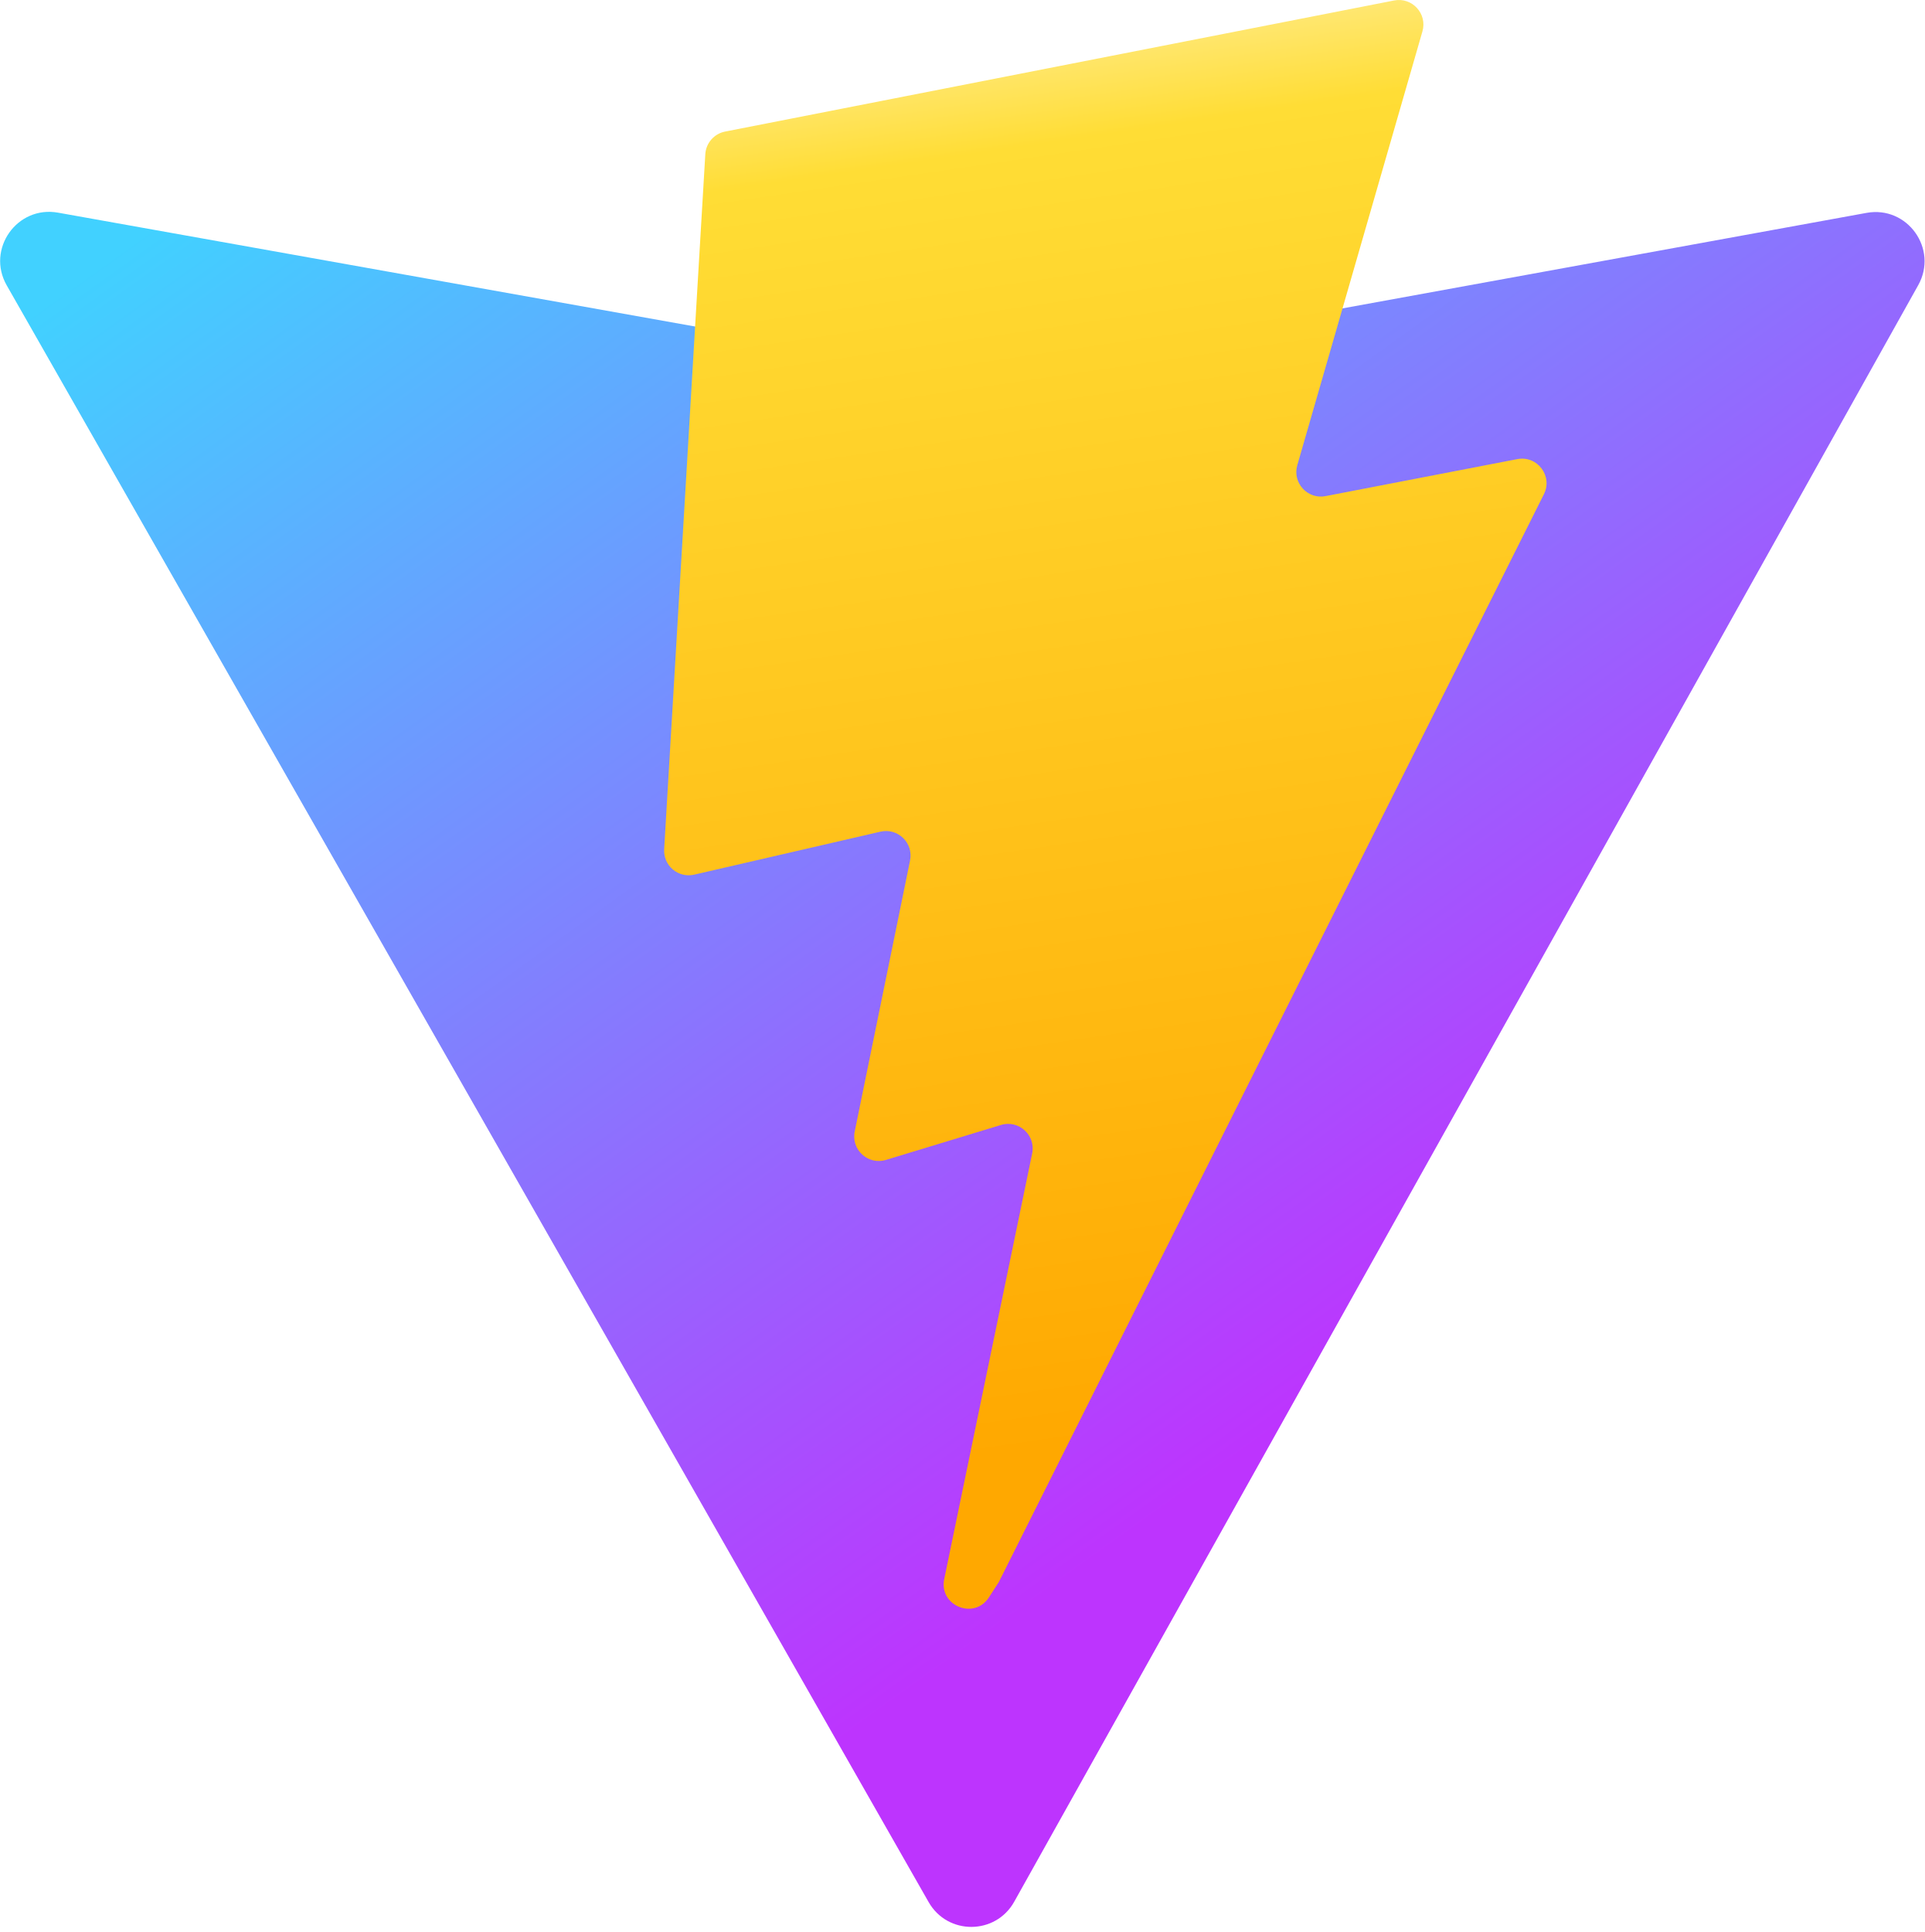
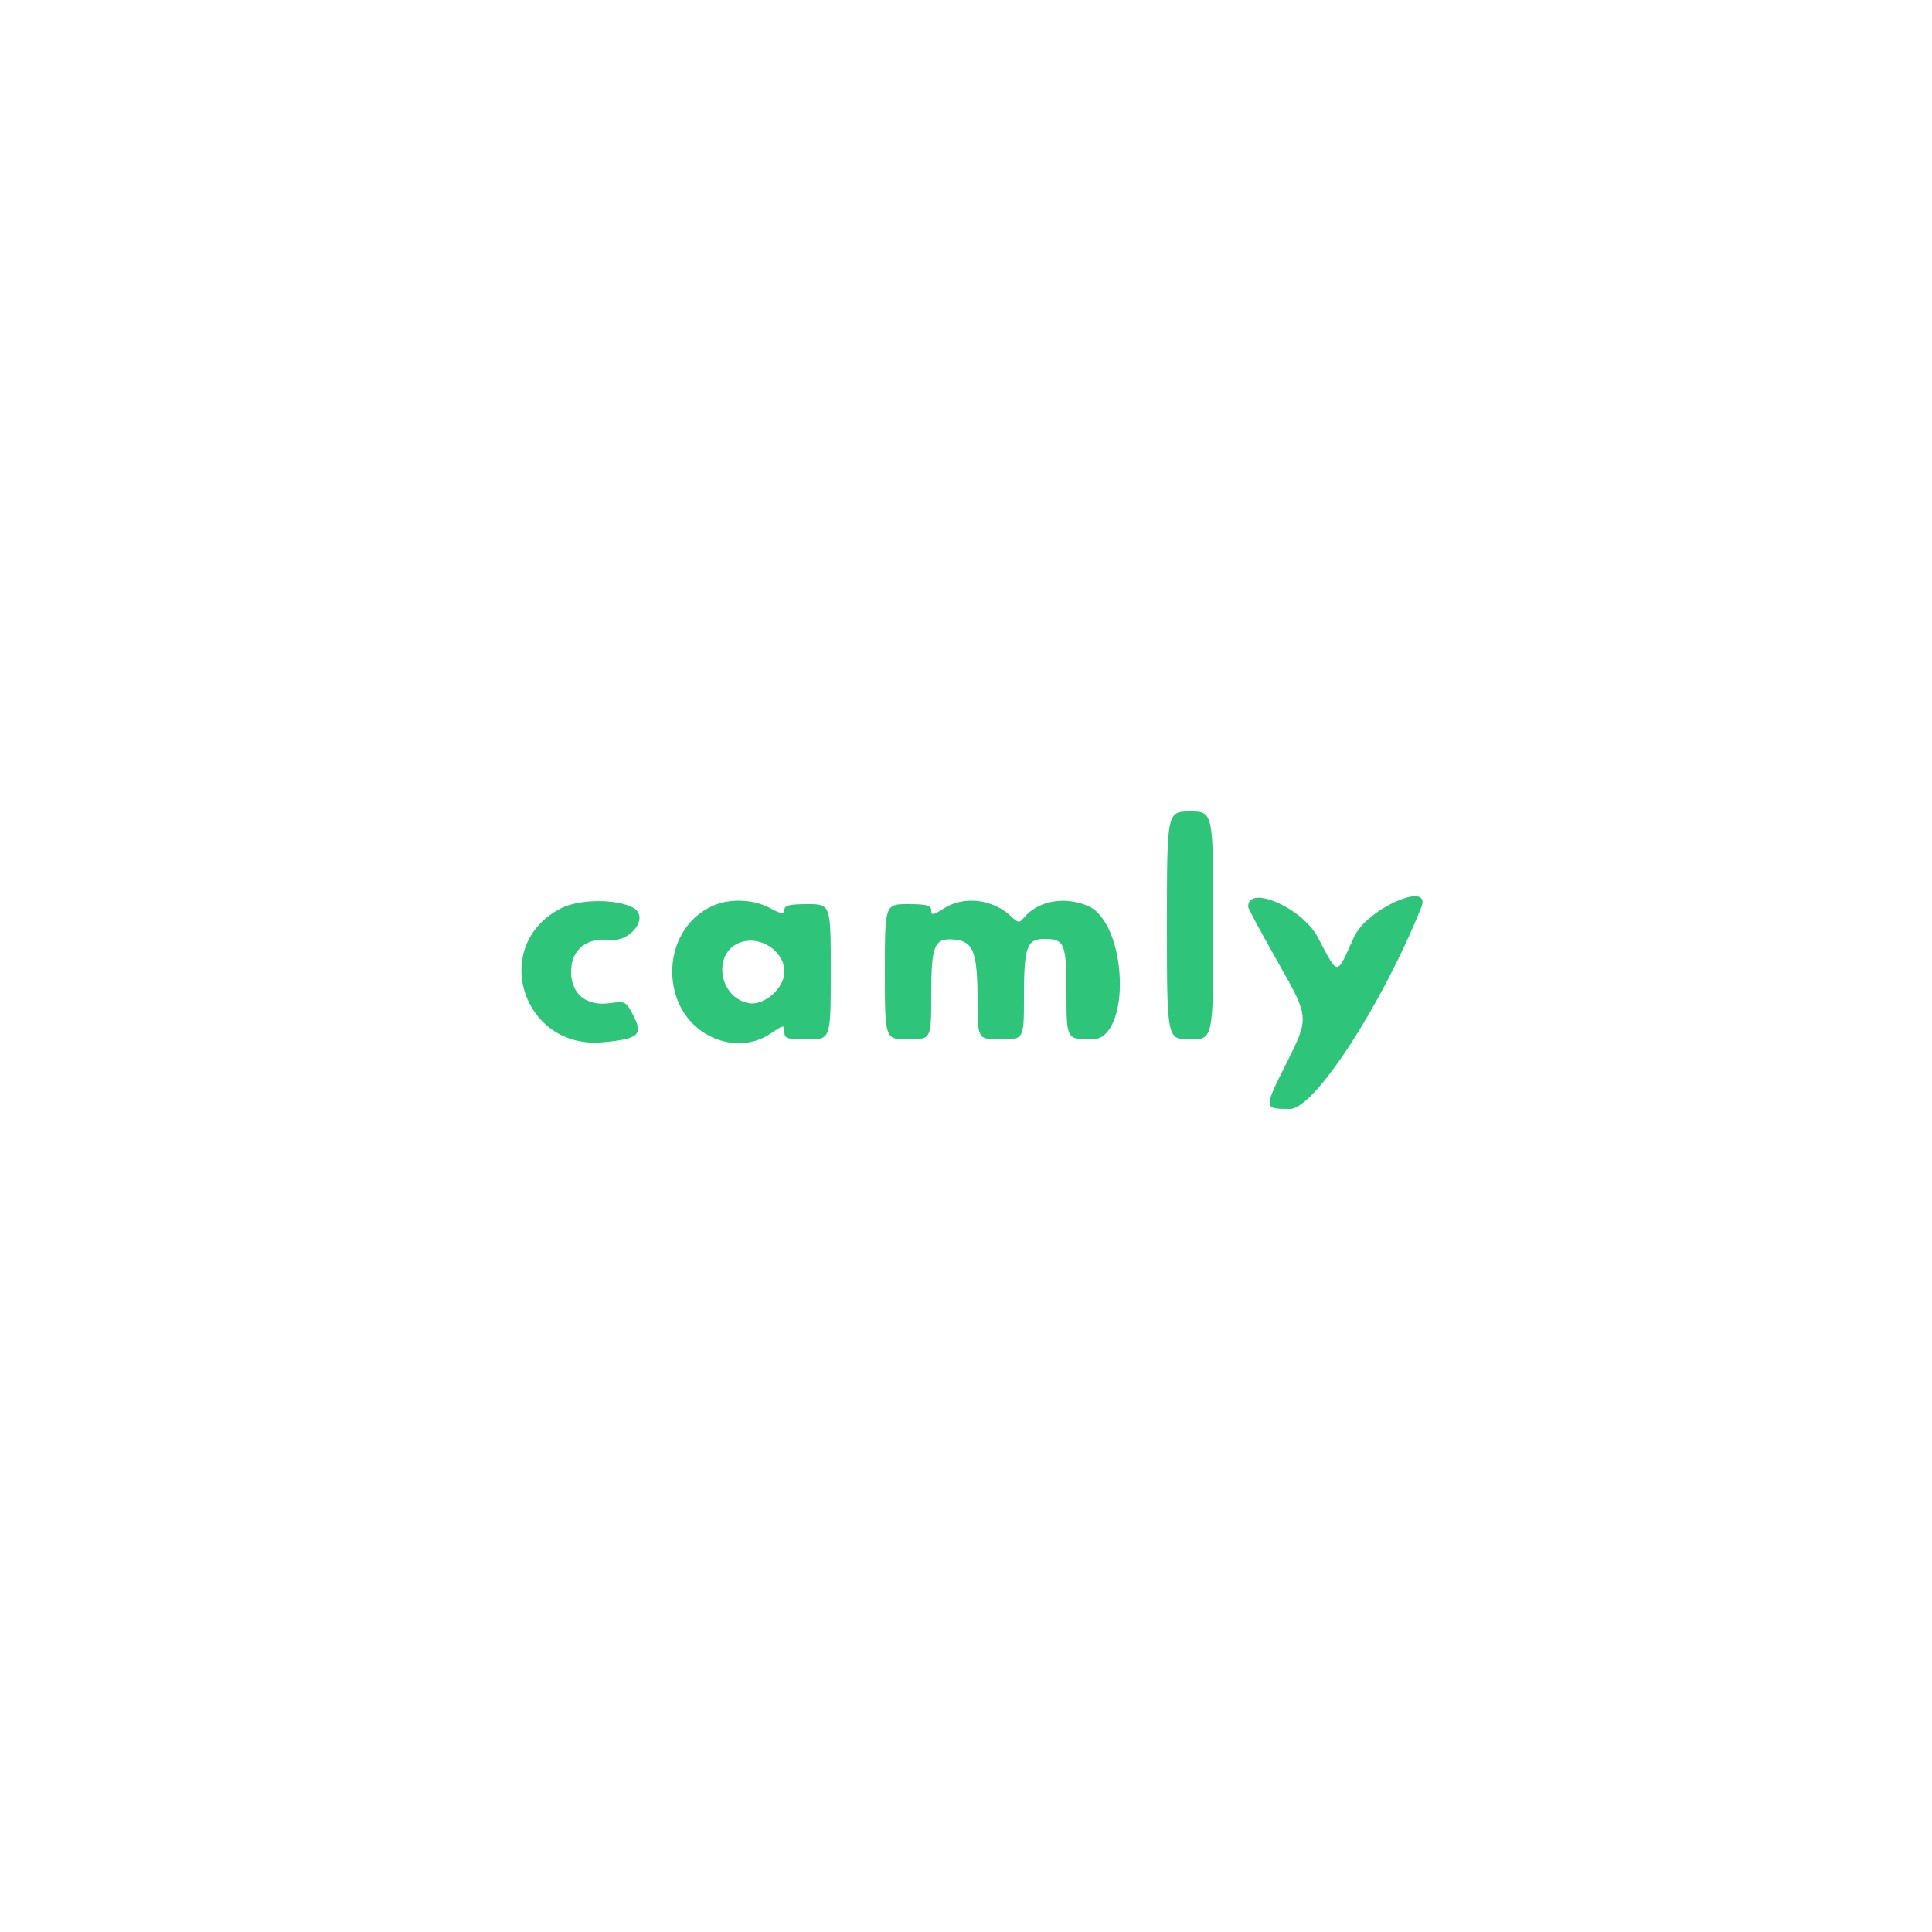
- <svg xmlns="http://www.w3.org/2000/svg" aria-hidden="true" role="img" class="iconify iconify--logos" width="31.88" height="32" preserveAspectRatio="xMidYMid meet" viewBox="0 0 256 257">
-   <defs>
-     <linearGradient id="IconifyId1813088fe1fbc01fb466" x1="-.828%" x2="57.636%" y1="7.652%" y2="78.411%">
-       <stop offset="0%" stop-color="#41D1FF" />
-       <stop offset="100%" stop-color="#BD34FE" />
-     </linearGradient>
-     <linearGradient id="IconifyId1813088fe1fbc01fb467" x1="43.376%" x2="50.316%" y1="2.242%" y2="89.03%">
-       <stop offset="0%" stop-color="#FFEA83" />
-       <stop offset="8.333%" stop-color="#FFDD35" />
-       <stop offset="100%" stop-color="#FFA800" />
-     </linearGradient>
-   </defs>
-   <path fill="url(#IconifyId1813088fe1fbc01fb466)" d="M255.153 37.938L134.897 252.976c-2.483 4.44-8.862 4.466-11.382.048L.875 37.958c-2.746-4.814 1.371-10.646 6.827-9.67l120.385 21.517a6.537 6.537 0 0 0 2.322-.004l117.867-21.483c5.438-.991 9.574 4.796 6.877 9.62Z" />
-   <path fill="url(#IconifyId1813088fe1fbc01fb467)" d="M185.432.063L96.44 17.501a3.268 3.268 0 0 0-2.634 3.014l-5.474 92.456a3.268 3.268 0 0 0 3.997 3.378l24.777-5.718c2.318-.535 4.413 1.507 3.936 3.838l-7.361 36.047c-.495 2.426 1.782 4.5 4.151 3.78l15.304-4.649c2.372-.72 4.652 1.36 4.15 3.788l-11.698 56.621c-.732 3.542 3.979 5.473 5.943 2.437l1.313-2.028l72.516-144.72c1.215-2.423-.88-5.186-3.54-4.672l-25.505 4.922c-2.396.462-4.435-1.77-3.759-4.114l16.646-57.705c.677-2.35-1.37-4.583-3.769-4.113Z" />
+ <svg xmlns="http://www.w3.org/2000/svg" width="500" height="500" viewBox="0 0 500 500" version="1.1">
+   <path d="M 302 239.500 C 302 269, 302 269, 308 269 C 314 269, 314 269, 314 239.500 C 314 210, 314 210, 308 210 C 302 210, 302 210, 302 239.500 M 145.204 235.064 C 126.660 244.521, 135.064 271.632, 155.952 269.738 C 165.212 268.898, 166.470 267.842, 163.992 262.984 C 162.024 259.126, 161.887 259.054, 157.675 259.631 C 151.719 260.447, 147.800 257.220, 147.800 251.500 C 147.800 245.822, 151.695 242.593, 157.723 243.272 C 163.308 243.902, 168.173 237.233, 163.826 234.907 C 159.495 232.589, 149.898 232.669, 145.204 235.064 M 184.500 234.417 C 170.352 240.732, 170.491 262.536, 184.718 268.623 C 189.708 270.758, 195.209 270.348, 199.360 267.530 C 202.812 265.188, 203 265.162, 203 267.030 C 203 268.771, 203.697 269, 209 269 C 215 269, 215 269, 215 251.500 C 215 234, 215 234, 209 234 C 204.330 234, 203 234.333, 203 235.502 C 203 236.749, 202.365 236.664, 199.265 235.002 C 194.989 232.710, 188.868 232.468, 184.500 234.417 M 244.250 235.115 C 241.474 236.893, 241 236.963, 241 235.598 C 241 234.312, 239.831 234, 235 234 C 229 234, 229 234, 229 251.500 C 229 269, 229 269, 235 269 C 241 269, 241 269, 241 257.691 C 241 244.531, 241.772 242.669, 247.021 243.171 C 251.910 243.639, 252.967 246.402, 252.985 258.750 C 253 269, 253 269, 259 269 C 265 269, 265 269, 265 257.934 C 265 245.057, 265.735 243, 270.335 243 C 275.533 243, 276 244.171, 276 257.200 C 276 269, 276 269, 282.613 269 C 292.900 269, 291.887 238.776, 281.454 234.416 C 275.415 231.893, 268.603 233.158, 265.027 237.467 C 263.820 238.922, 263.510 238.889, 261.600 237.100 C 256.840 232.642, 249.434 231.795, 244.250 235.115 M 323.031 234.750 C 323.048 235.162, 326.612 241.766, 330.952 249.424 C 338.841 263.348, 338.841 263.348, 332.913 275.174 C 326.985 287, 326.985 287, 333.874 287 C 340.157 287, 357.643 260.136, 367.833 234.828 C 370.703 227.700, 353.707 235.186, 350.413 242.500 C 345.769 252.812, 346.467 252.812, 341 242.500 C 336.967 234.893, 322.783 228.775, 323.031 234.750 M 191.315 244.007 C 184.332 246.821, 186.068 258.138, 193.710 259.614 C 197.715 260.388, 203 255.772, 203 251.500 C 203 246.043, 196.542 241.901, 191.315 244.007" stroke="none" fill="#2ec57a" fill-rule="evenodd" />
</svg>
